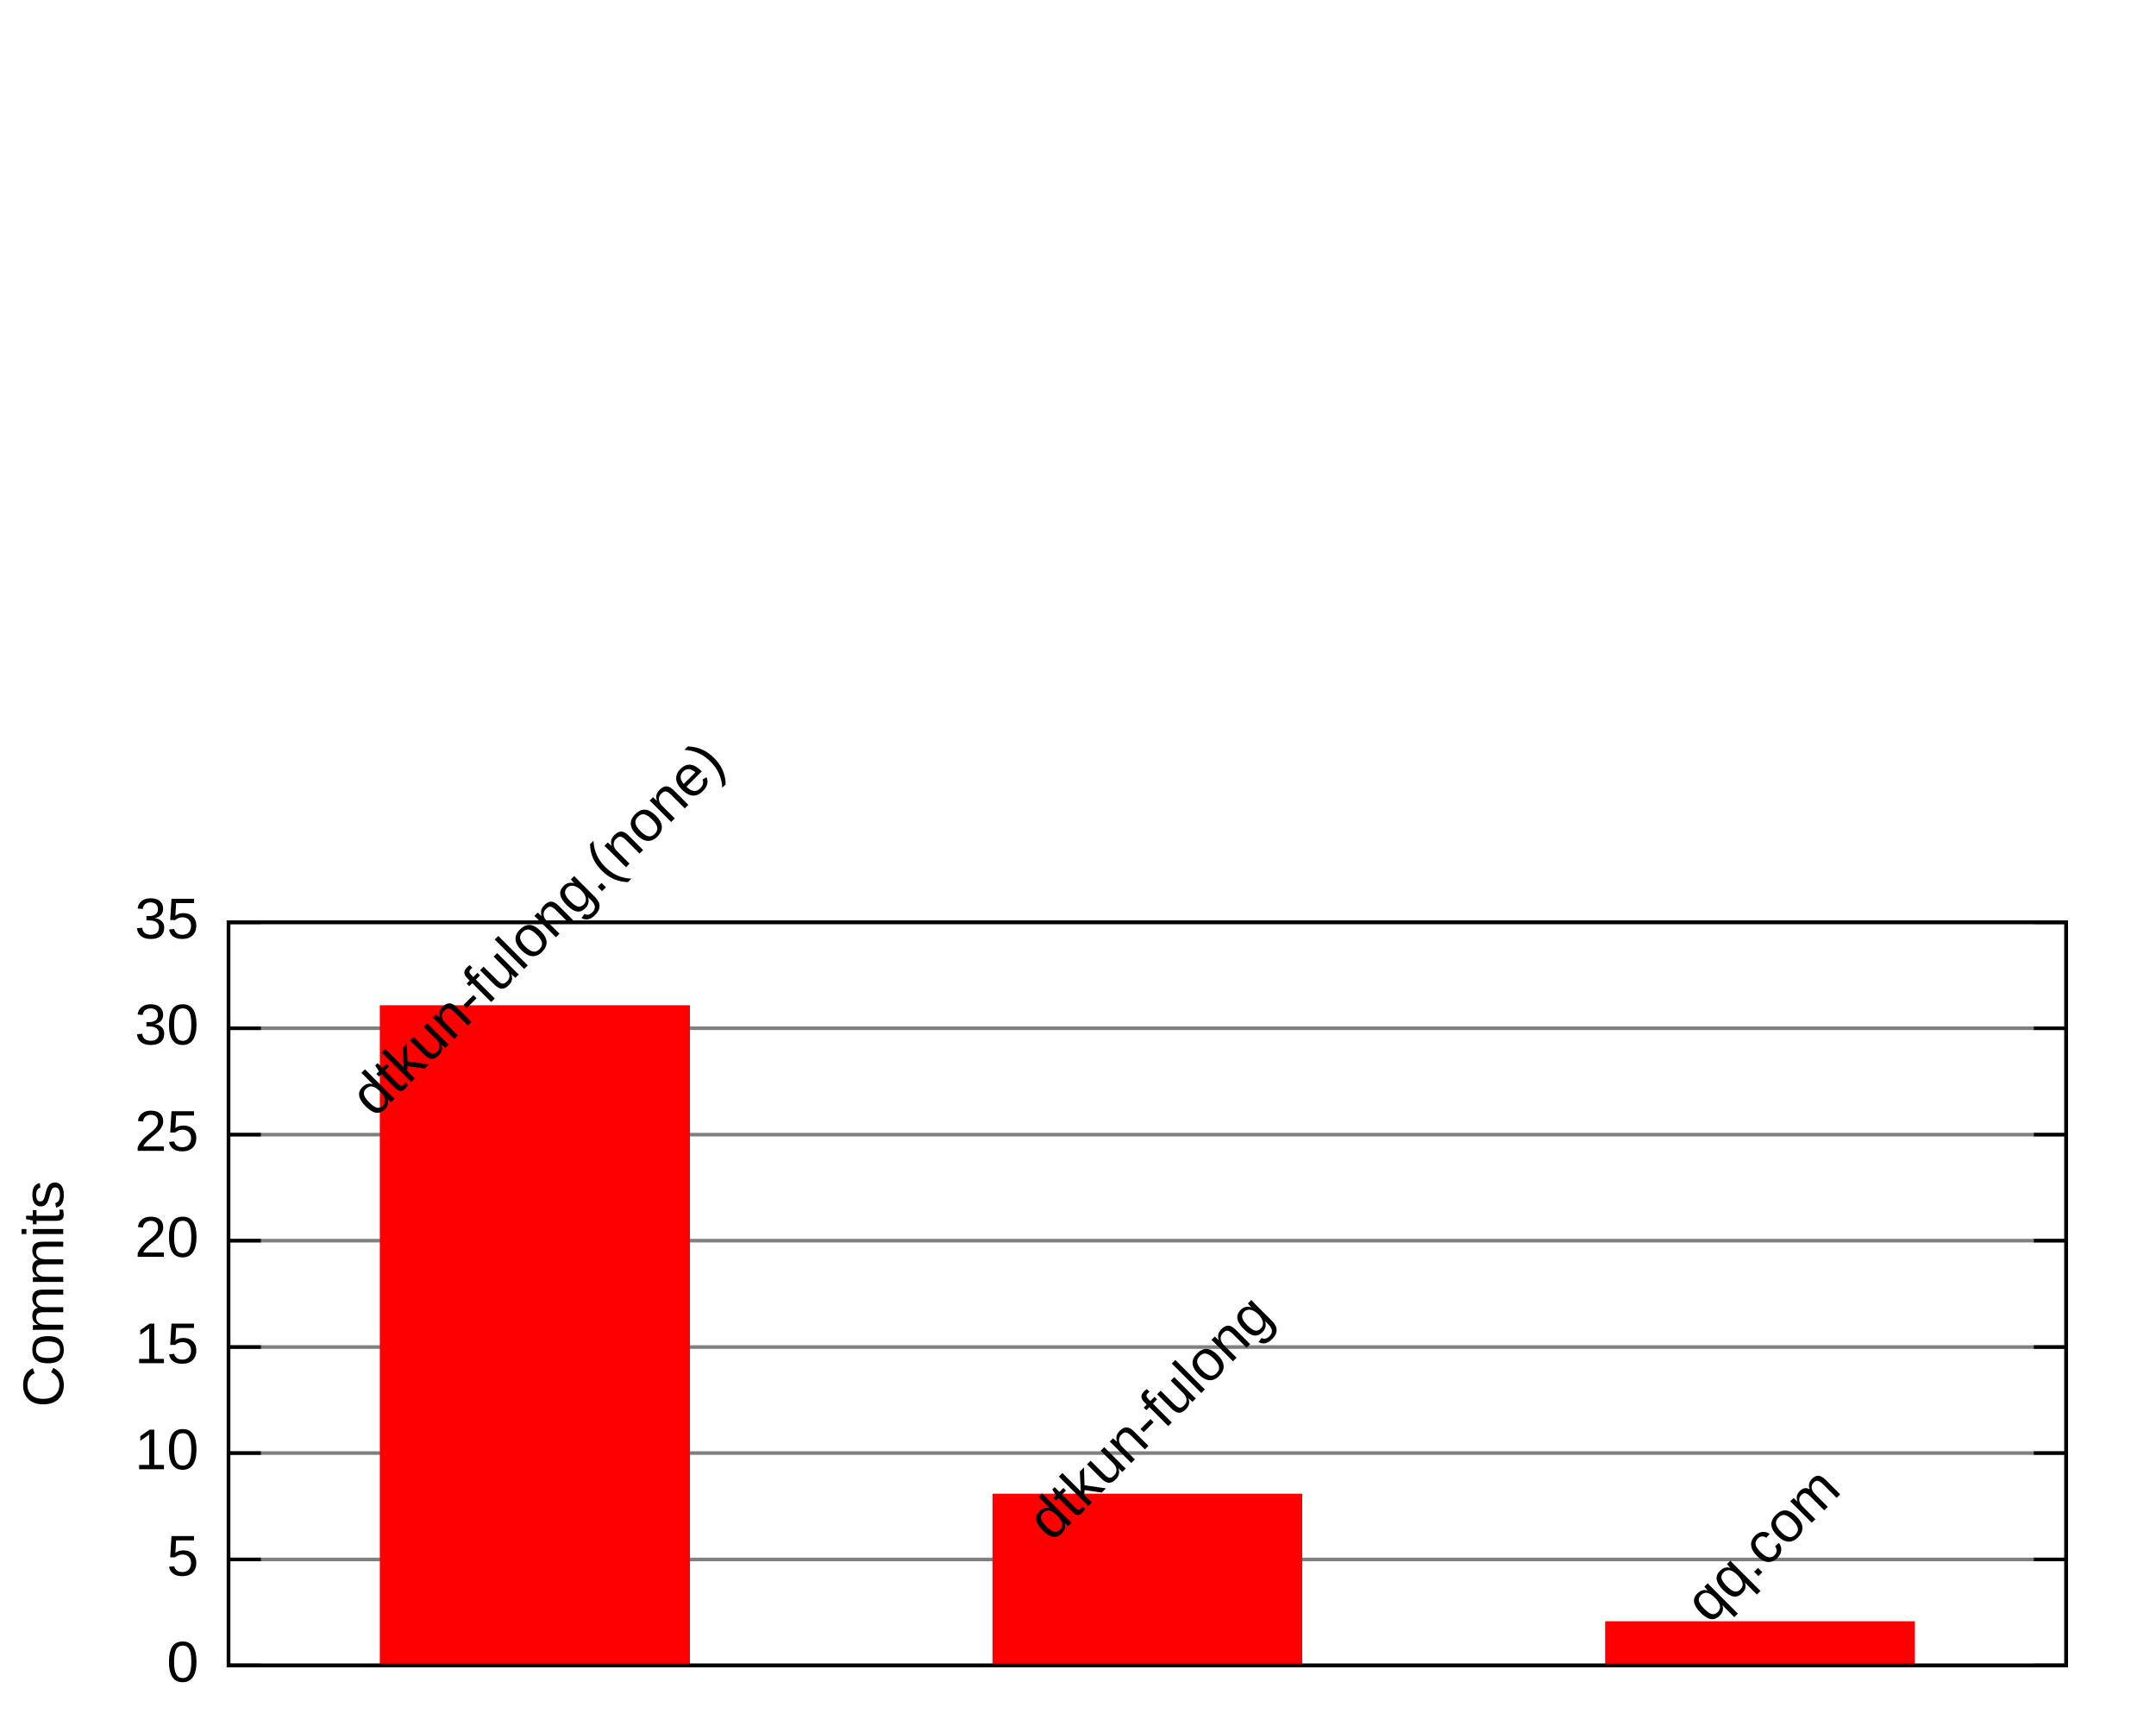
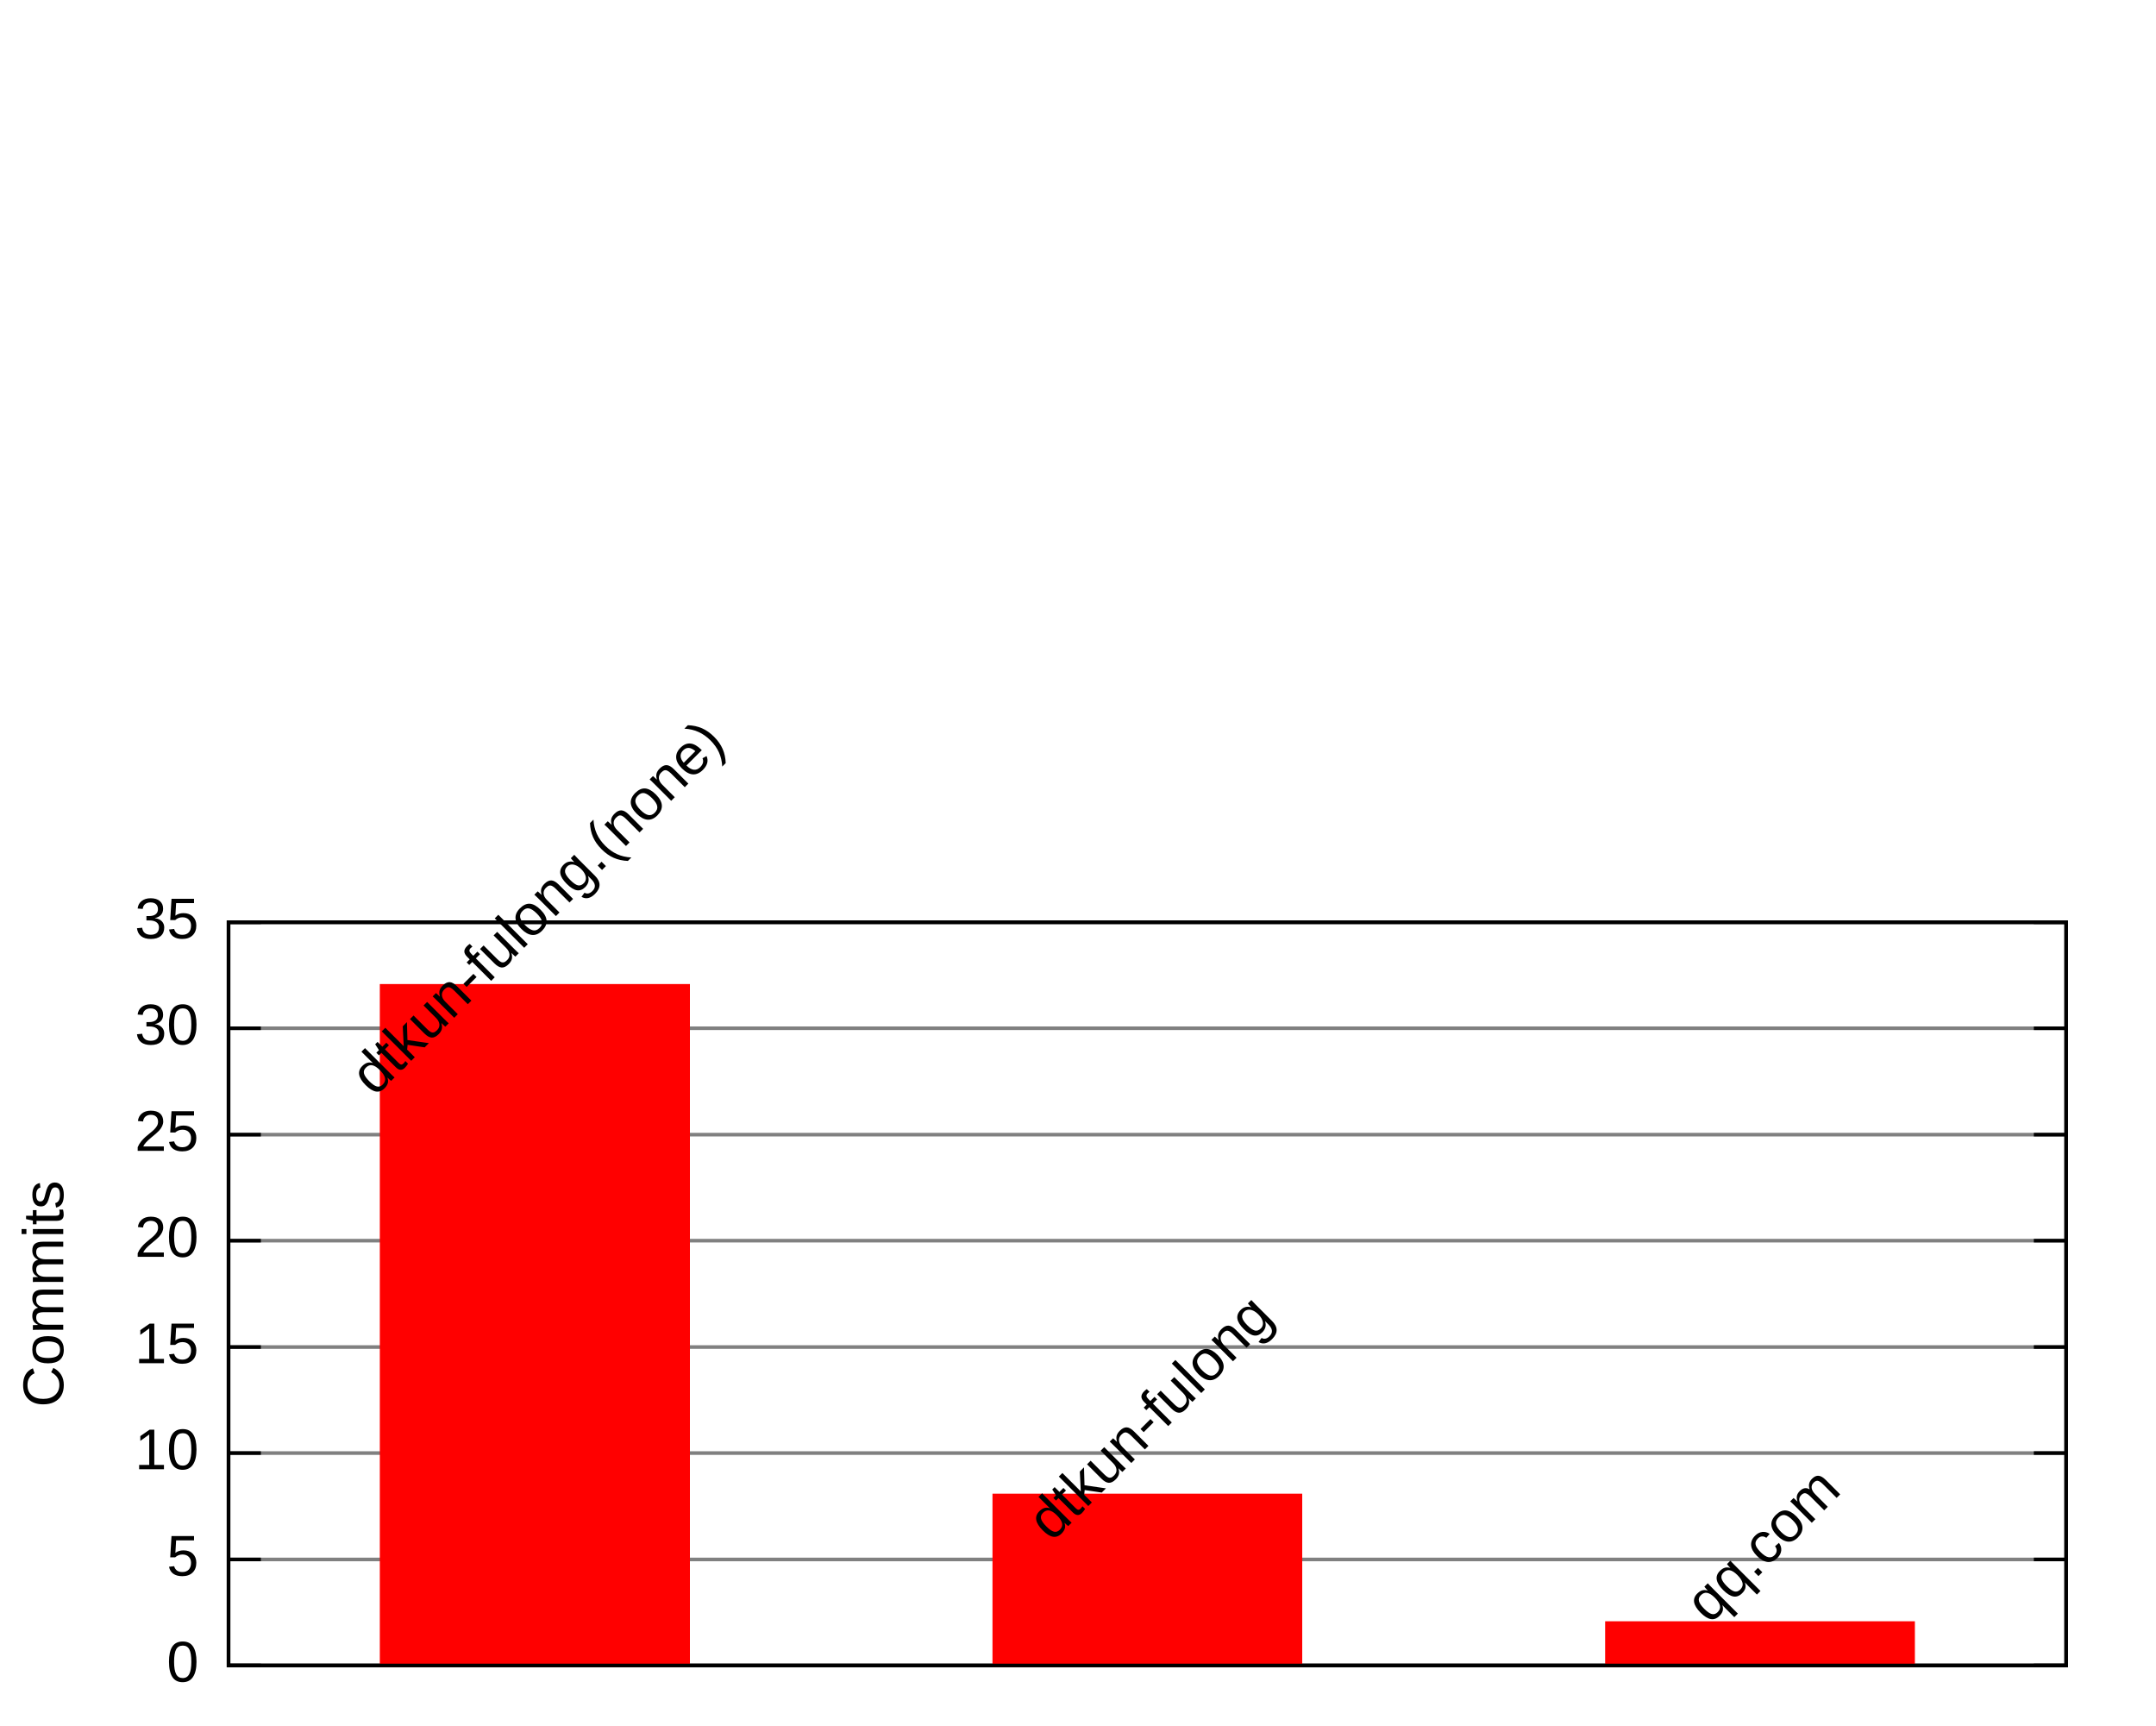
<svg xmlns="http://www.w3.org/2000/svg" xmlns:xlink="http://www.w3.org/1999/xlink" width="600" height="480" viewBox="0 0 600 480">
  <g id="gnuplot_canvas">
    <rect x="0" y="0" width="600" height="480" fill="none" />
    <defs>
      <circle id="gpDot" r="0.5" stroke-width="0.5" />
      <path id="gpPt0" stroke-width="0.222" stroke="currentColor" d="M-1,0 h2 M0,-1 v2" />
      <path id="gpPt1" stroke-width="0.222" stroke="currentColor" d="M-1,-1 L1,1 M1,-1 L-1,1" />
      <path id="gpPt2" stroke-width="0.222" stroke="currentColor" d="M-1,0 L1,0 M0,-1 L0,1 M-1,-1 L1,1 M-1,1 L1,-1" />
      <rect id="gpPt3" stroke-width="0.222" stroke="currentColor" x="-1" y="-1" width="2" height="2" />
      <rect id="gpPt4" stroke-width="0.222" stroke="currentColor" fill="currentColor" x="-1" y="-1" width="2" height="2" />
      <circle id="gpPt5" stroke-width="0.222" stroke="currentColor" cx="0" cy="0" r="1" />
      <use xlink:href="#gpPt5" id="gpPt6" fill="currentColor" stroke="none" />
      <path id="gpPt7" stroke-width="0.222" stroke="currentColor" d="M0,-1.33 L-1.33,0.67 L1.33,0.67 z" />
      <use xlink:href="#gpPt7" id="gpPt8" fill="currentColor" stroke="none" />
      <use xlink:href="#gpPt7" id="gpPt9" stroke="currentColor" transform="rotate(180)" />
      <use xlink:href="#gpPt9" id="gpPt10" fill="currentColor" stroke="none" />
      <use xlink:href="#gpPt3" id="gpPt11" stroke="currentColor" transform="rotate(45)" />
      <use xlink:href="#gpPt11" id="gpPt12" fill="currentColor" stroke="none" />
    </defs>
    <g style="fill:none; color:white; stroke:currentColor; stroke-width:1.00; stroke-linecap:butt; stroke-linejoin:miter">
</g>
    <g style="fill:none; color:black; stroke:currentColor; stroke-width:1.00; stroke-linecap:butt; stroke-linejoin:miter">
</g>
    <g style="fill:none; color:gray; stroke:currentColor; stroke-width:1.00; stroke-linecap:butt; stroke-linejoin:miter">
      <path class="gridline" d="M63.6,463.4 L575.0,463.4  h0.01" />
    </g>
    <g style="fill:none; color:black; stroke:currentColor; stroke-width:1.00; stroke-linecap:butt; stroke-linejoin:miter">
      <path d="M63.6,463.4 L72.6,463.4 M575.0,463.4 L566.0,463.4  h0.01" />
      <g transform="translate(55.3,467.9)" style="stroke:none; fill:black; font-family:Arial; font-size:12.00pt; text-anchor:end">
        <text> 0</text>
      </g>
    </g>
    <g style="fill:none; color:gray; stroke:currentColor; stroke-width:1.00; stroke-linecap:butt; stroke-linejoin:miter">
      <path class="gridline" d="M63.6,433.9 L575.0,433.9  h0.01" />
    </g>
    <g style="fill:none; color:black; stroke:currentColor; stroke-width:1.00; stroke-linecap:butt; stroke-linejoin:miter">
      <path d="M63.6,433.9 L72.6,433.9 M575.0,433.9 L566.0,433.9  h0.01" />
      <g transform="translate(55.3,438.4)" style="stroke:none; fill:black; font-family:Arial; font-size:12.00pt; text-anchor:end">
        <text> 5</text>
      </g>
    </g>
    <g style="fill:none; color:gray; stroke:currentColor; stroke-width:1.00; stroke-linecap:butt; stroke-linejoin:miter">
      <path class="gridline" d="M63.6,404.3 L575.0,404.3  h0.01" />
    </g>
    <g style="fill:none; color:black; stroke:currentColor; stroke-width:1.00; stroke-linecap:butt; stroke-linejoin:miter">
      <path d="M63.6,404.3 L72.6,404.3 M575.0,404.3 L566.0,404.3  h0.01" />
      <g transform="translate(55.3,408.8)" style="stroke:none; fill:black; font-family:Arial; font-size:12.00pt; text-anchor:end">
        <text> 10</text>
      </g>
    </g>
    <g style="fill:none; color:gray; stroke:currentColor; stroke-width:1.00; stroke-linecap:butt; stroke-linejoin:miter">
      <path class="gridline" d="M63.6,374.8 L575.0,374.8  h0.01" />
    </g>
    <g style="fill:none; color:black; stroke:currentColor; stroke-width:1.00; stroke-linecap:butt; stroke-linejoin:miter">
      <path d="M63.6,374.8 L72.6,374.8 M575.0,374.8 L566.0,374.8  h0.01" />
      <g transform="translate(55.3,379.3)" style="stroke:none; fill:black; font-family:Arial; font-size:12.00pt; text-anchor:end">
        <text> 15</text>
      </g>
    </g>
    <g style="fill:none; color:gray; stroke:currentColor; stroke-width:1.00; stroke-linecap:butt; stroke-linejoin:miter">
      <path class="gridline" d="M63.6,345.2 L575.0,345.2  h0.01" />
    </g>
    <g style="fill:none; color:black; stroke:currentColor; stroke-width:1.00; stroke-linecap:butt; stroke-linejoin:miter">
      <path d="M63.6,345.2 L72.6,345.2 M575.0,345.2 L566.0,345.2  h0.01" />
      <g transform="translate(55.3,349.7)" style="stroke:none; fill:black; font-family:Arial; font-size:12.00pt; text-anchor:end">
        <text> 20</text>
      </g>
    </g>
    <g style="fill:none; color:gray; stroke:currentColor; stroke-width:1.00; stroke-linecap:butt; stroke-linejoin:miter">
      <path class="gridline" d="M63.6,315.7 L575.0,315.7  h0.01" />
    </g>
    <g style="fill:none; color:black; stroke:currentColor; stroke-width:1.00; stroke-linecap:butt; stroke-linejoin:miter">
      <path d="M63.6,315.7 L72.6,315.7 M575.0,315.7 L566.0,315.7  h0.01" />
      <g transform="translate(55.3,320.2)" style="stroke:none; fill:black; font-family:Arial; font-size:12.00pt; text-anchor:end">
        <text> 25</text>
      </g>
    </g>
    <g style="fill:none; color:gray; stroke:currentColor; stroke-width:1.00; stroke-linecap:butt; stroke-linejoin:miter">
      <path class="gridline" d="M63.6,286.1 L575.0,286.1  h0.01" />
    </g>
    <g style="fill:none; color:black; stroke:currentColor; stroke-width:1.00; stroke-linecap:butt; stroke-linejoin:miter">
      <path d="M63.6,286.1 L72.6,286.1 M575.0,286.1 L566.0,286.1  h0.01" />
      <g transform="translate(55.3,290.6)" style="stroke:none; fill:black; font-family:Arial; font-size:12.00pt; text-anchor:end">
        <text> 30</text>
      </g>
    </g>
    <g style="fill:none; color:gray; stroke:currentColor; stroke-width:1.00; stroke-linecap:butt; stroke-linejoin:miter">
      <path class="gridline" d="M63.6,256.6 L575.0,256.6  h0.01" />
    </g>
    <g style="fill:none; color:black; stroke:currentColor; stroke-width:1.00; stroke-linecap:butt; stroke-linejoin:miter">
      <path d="M63.6,256.6 L72.6,256.6 M575.0,256.6 L566.0,256.6  h0.01" />
      <g transform="translate(55.3,261.1)" style="stroke:none; fill:black; font-family:Arial; font-size:12.00pt; text-anchor:end">
        <text> 35</text>
      </g>
      <path d="M63.6,256.6 L63.6,463.4 L575.0,463.4 L575.0,256.6 L63.6,256.6 Z  h0.01" />
      <g transform="translate(17.6,360.0) rotate(270)" style="stroke:none; fill:black; font-family:Arial; font-size:12.00pt; text-anchor:middle">
        <text>Commits</text>
      </g>
    </g>
    <g id="gnuplot_plot_1">
      <g style="fill:none; color:red; stroke:currentColor; stroke-width:1.00; stroke-linecap:butt; stroke-linejoin:miter">
        <g style="stroke:none; shape-rendering:crispEdges">
-           <polygon fill="currentColor" points="106.2,463.4 191.6,463.4 191.6,280.1 106.2,280.1 " />
+           <polygon fill="currentColor" points="106.2,463.4 191.6,463.4 191.6,274.2 106.2,274.2 " />
        </g>
-         <path d="M106.2,463.4 L106.2,280.2 L191.5,280.2 L191.5,463.4 L106.2,463.4 Z  h0.01" />
+         <path d="M106.2,463.4 L106.2,274.3 L191.5,274.3 L191.5,463.4 L106.2,463.4 Z  h0.01" />
        <g style="stroke:none; shape-rendering:crispEdges">
          <polygon fill="currentColor" points="276.7,463.4 362.0,463.4 362.0,416.0 276.7,416.0 " />
        </g>
        <path d="M276.7,463.4 L276.7,416.1 L361.9,416.1 L361.9,463.4 L276.7,463.4 Z  h0.01" />
        <g style="stroke:none; shape-rendering:crispEdges">
          <polygon fill="currentColor" points="447.2,463.4 532.5,463.4 532.5,451.5 447.2,451.5 " />
        </g>
        <path d="M447.2,463.4 L447.2,451.6 L532.4,451.6 L532.4,463.4 L447.2,463.4 Z  h0.01" />
      </g>
    </g>
    <g id="gnuplot_plot_2">
      <g style="fill:none; color:green; stroke:currentColor; stroke-width:1.00; stroke-linecap:butt; stroke-linejoin:miter">
</g>
      <g style="fill:none; color:black; stroke:currentColor; stroke-width:1.00; stroke-linecap:butt; stroke-linejoin:miter">
-         <g transform="translate(153.3,262.2) rotate(-45)" style="stroke:none; fill:black; font-family:Arial; font-size:12.00pt; text-anchor:middle">
+         <g transform="translate(153.3,256.3) rotate(-45)" style="stroke:none; fill:black; font-family:Arial; font-size:12.00pt; text-anchor:middle">
          <text>dtkun-fulong.(none)</text>
        </g>
        <g transform="translate(323.8,398.1) rotate(-45)" style="stroke:none; fill:black; font-family:Arial; font-size:12.00pt; text-anchor:middle">
          <text>dtkun-fulong</text>
        </g>
        <g transform="translate(494.3,433.6) rotate(-45)" style="stroke:none; fill:black; font-family:Arial; font-size:12.00pt; text-anchor:middle">
          <text>qq.com</text>
        </g>
      </g>
    </g>
    <g style="fill:none; color:black; stroke:currentColor; stroke-width:1.00; stroke-linecap:butt; stroke-linejoin:miter">
      <path d="M63.6,256.6 L63.6,463.4 L575.0,463.4 L575.0,256.6 L63.6,256.6 Z  h0.01" />
    </g>
  </g>
</svg>
